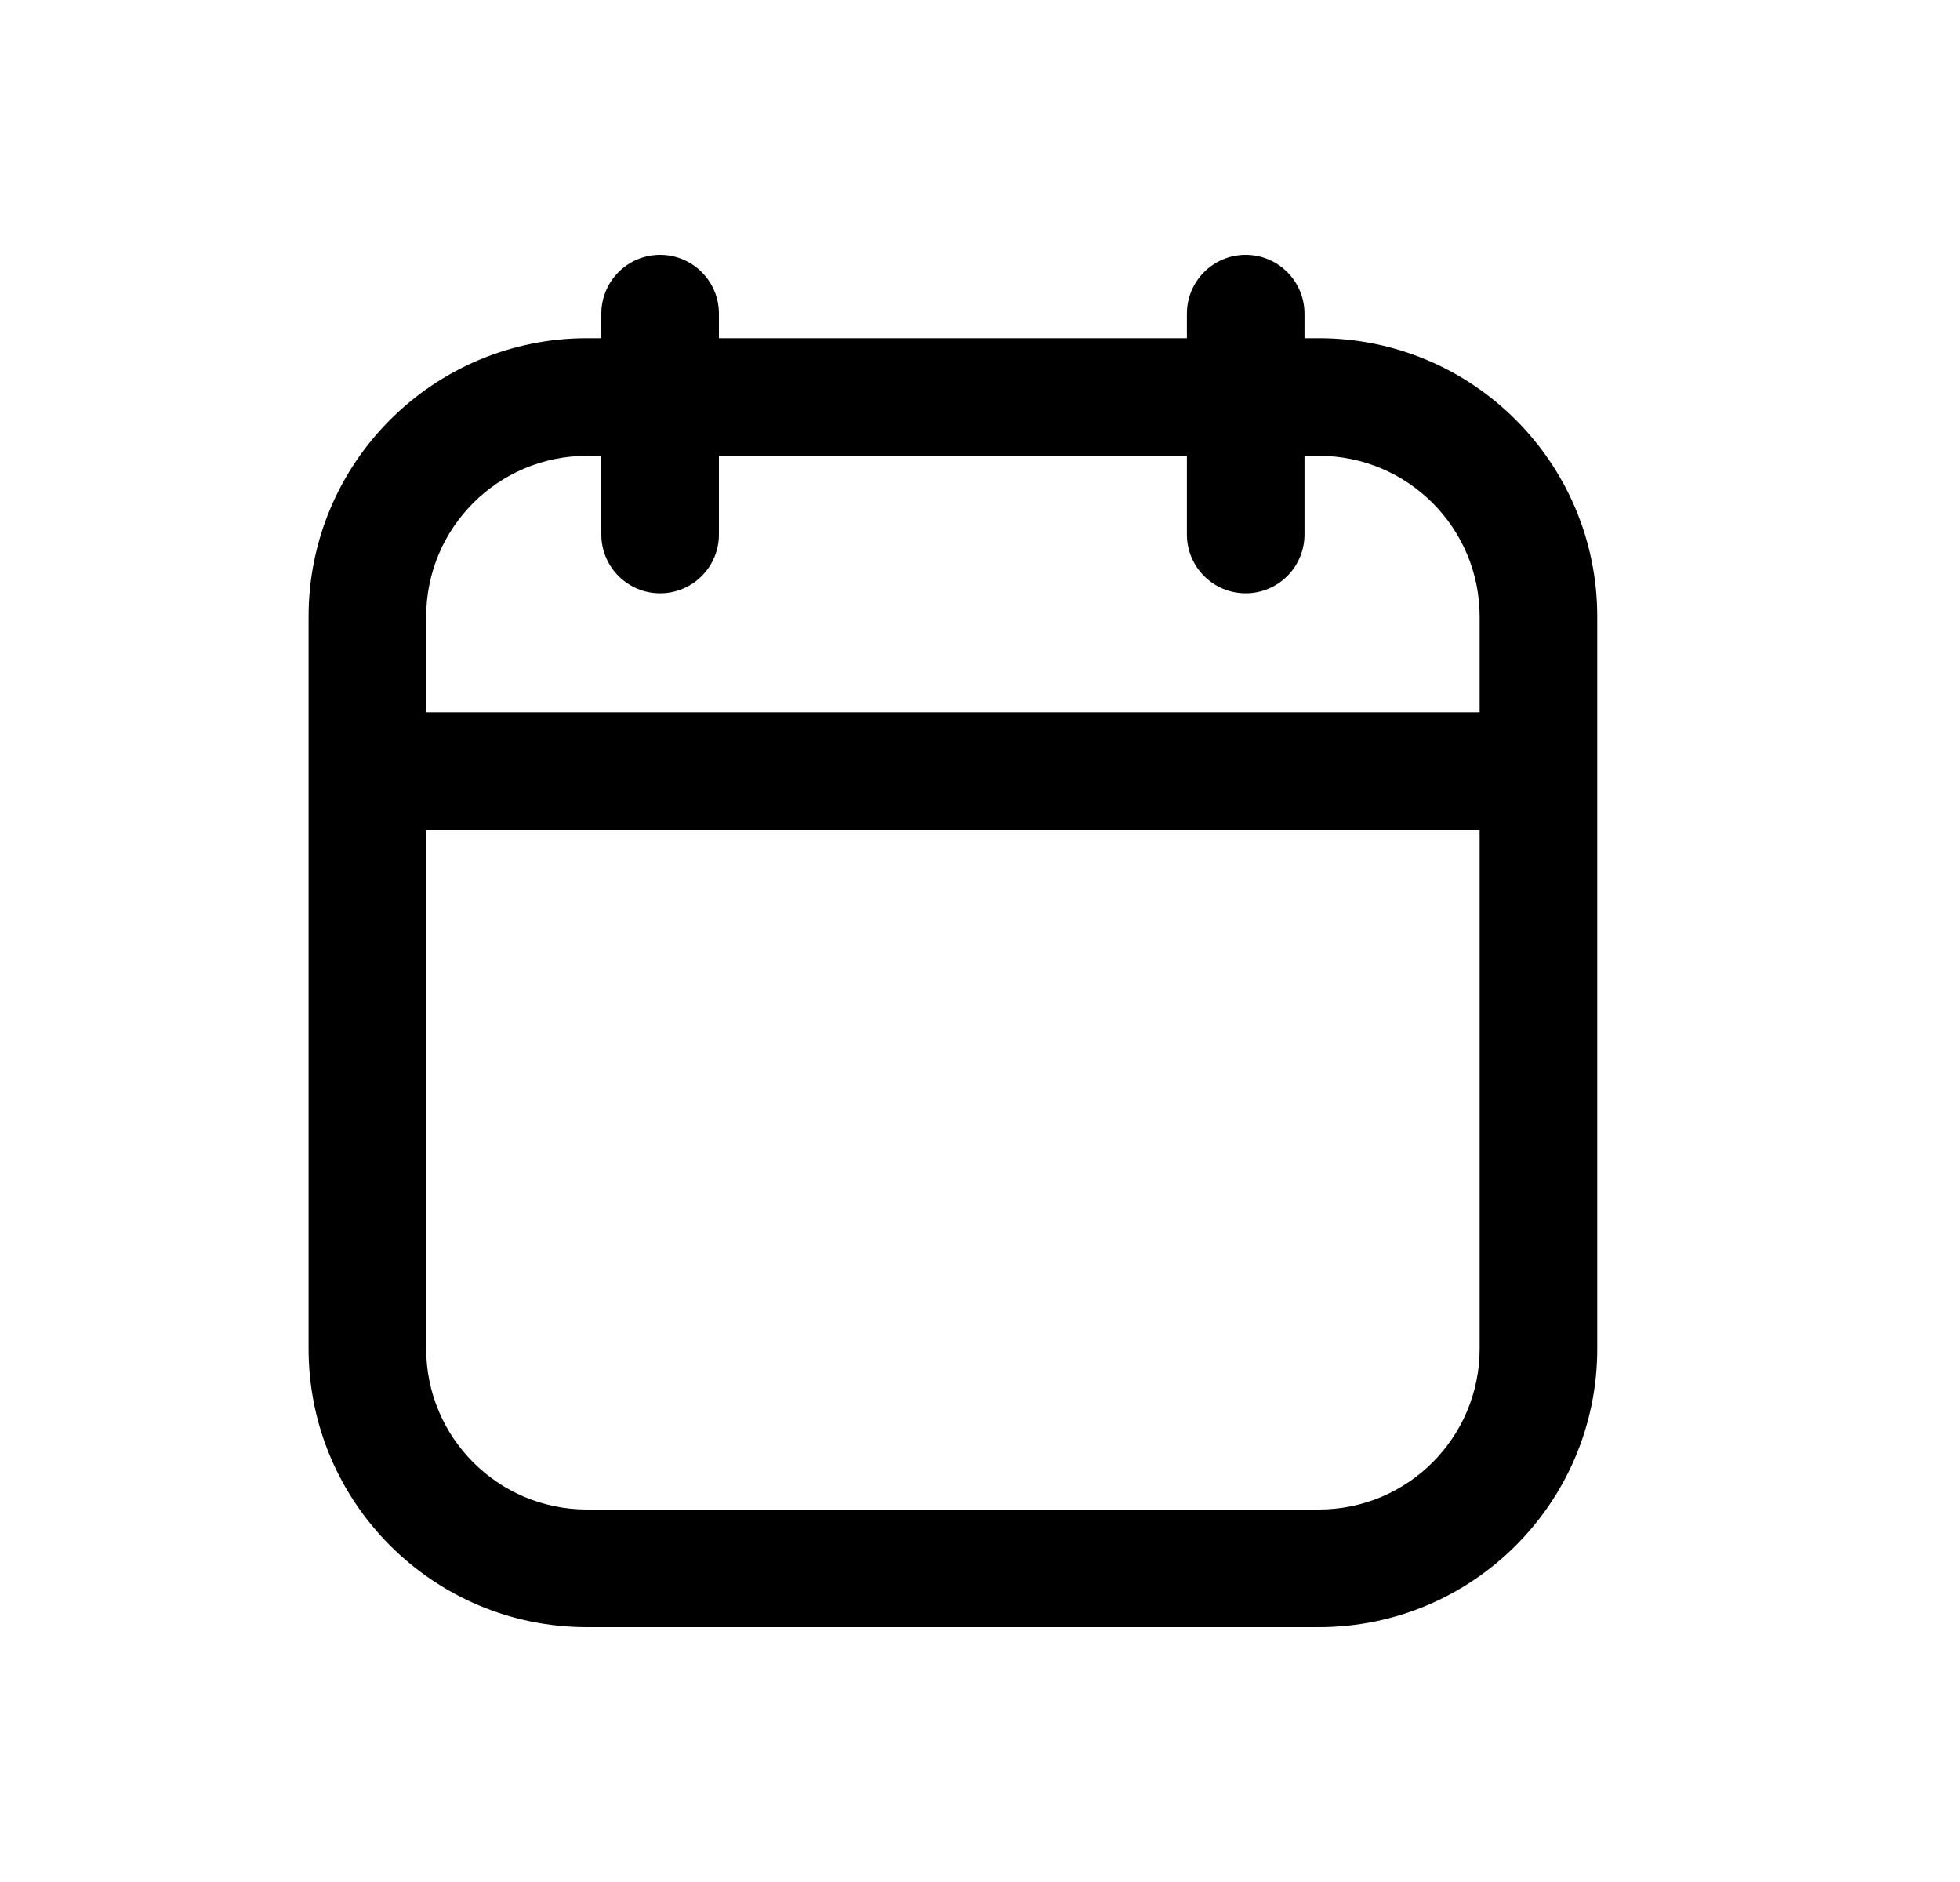
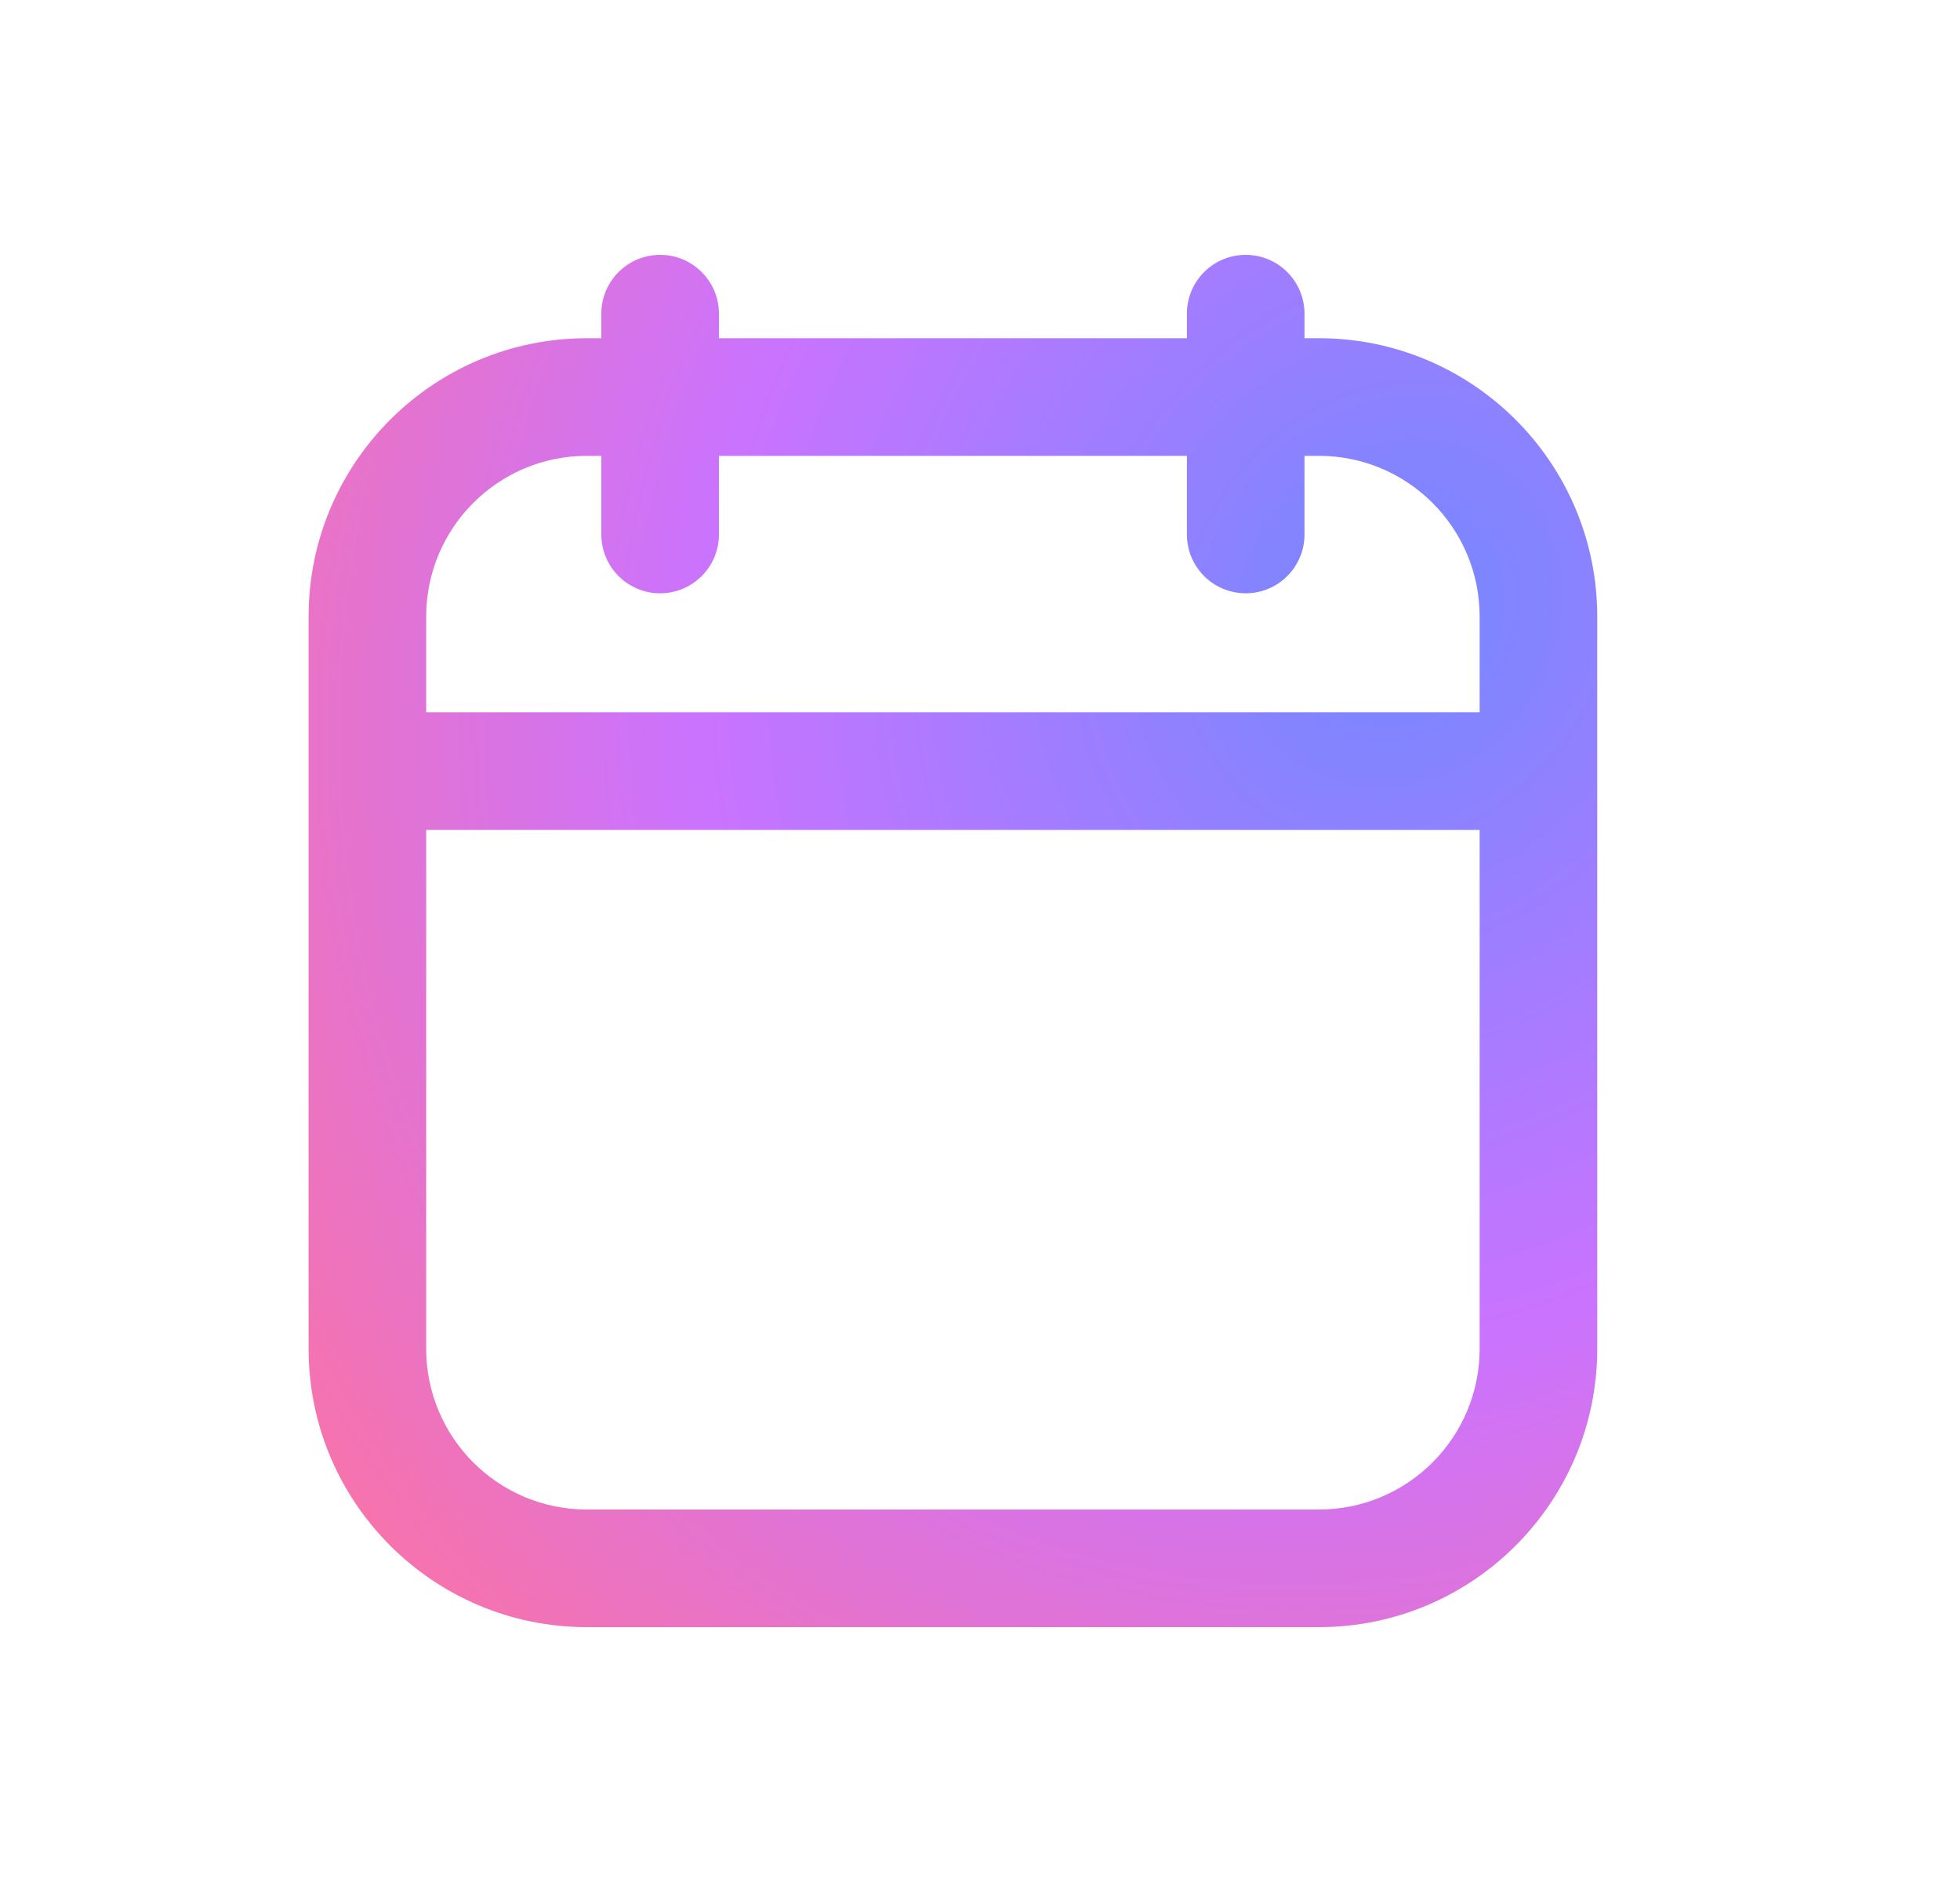
<svg xmlns="http://www.w3.org/2000/svg" width="25" height="24" viewBox="0 0 25 24" fill="none">
  <path d="M9.17 4C9.17 3.586 8.834 3.25 8.42 3.25C8.006 3.25 7.67 3.586 7.67 4H9.17ZM7.67 6.816C7.67 7.23 8.006 7.566 8.42 7.566C8.834 7.566 9.17 7.23 9.17 6.816H7.67ZM15.139 6.816C15.139 7.23 15.474 7.566 15.889 7.566C16.303 7.566 16.639 7.23 16.639 6.816H15.139ZM16.639 4C16.639 3.586 16.303 3.25 15.889 3.25C15.474 3.25 15.139 3.586 15.139 4H16.639ZM4.686 17.199L5.436 17.199L4.686 17.199ZM4.686 7.864L5.436 7.864V7.864H4.686ZM7.67 4V6.816H9.17V4H7.67ZM15.889 5.813H16.822V4.313H15.889V5.813ZM15.139 5.063V6.816H16.639V5.063H15.139ZM16.639 5.063V4H15.139V5.063H16.639ZM3.936 17.199C3.936 19.16 5.526 20.75 7.487 20.75V19.25C6.354 19.25 5.436 18.332 5.436 17.199L3.936 17.199ZM18.873 17.199C18.873 18.332 17.955 19.25 16.822 19.25V20.75C18.783 20.75 20.373 19.16 20.373 17.199H18.873ZM20.373 7.864C20.373 5.903 18.783 4.313 16.822 4.313V5.813C17.955 5.813 18.873 6.731 18.873 7.864H20.373ZM5.436 7.864C5.436 6.731 6.354 5.813 7.487 5.813V4.313C5.526 4.313 3.936 5.903 3.936 7.864H5.436ZM4.686 10.583H19.623V9.083H4.686V10.583ZM18.873 7.864V17.199H20.373V7.864H18.873ZM5.436 17.199L5.436 7.864L3.936 7.864L3.936 17.199L5.436 17.199ZM7.487 5.813H15.889V4.313H7.487V5.813ZM16.822 19.25H7.487V20.75H16.822V19.25Z" fill="url(#paint0_radial_0_2315)" />
  <defs>
    <radialGradient id="paint0_radial_0_2315" cx="0" cy="0" r="1" gradientUnits="userSpaceOnUse" gradientTransform="translate(17.917 7.85641) rotate(123.966) scale(19.3907 17.2515)">
-       <stop stopColor="#7388FF" />
-       <stop offset="0.503" stopColor="#CA73FF" />
-       <stop offset="1" stopColor="#FF739D" />
+       <stop stop-color="#7388FF" />
+       <stop offset="0.503" stop-color="#CA73FF" />
+       <stop offset="1" stop-color="#FF739D" />
    </radialGradient>
  </defs>
</svg>
